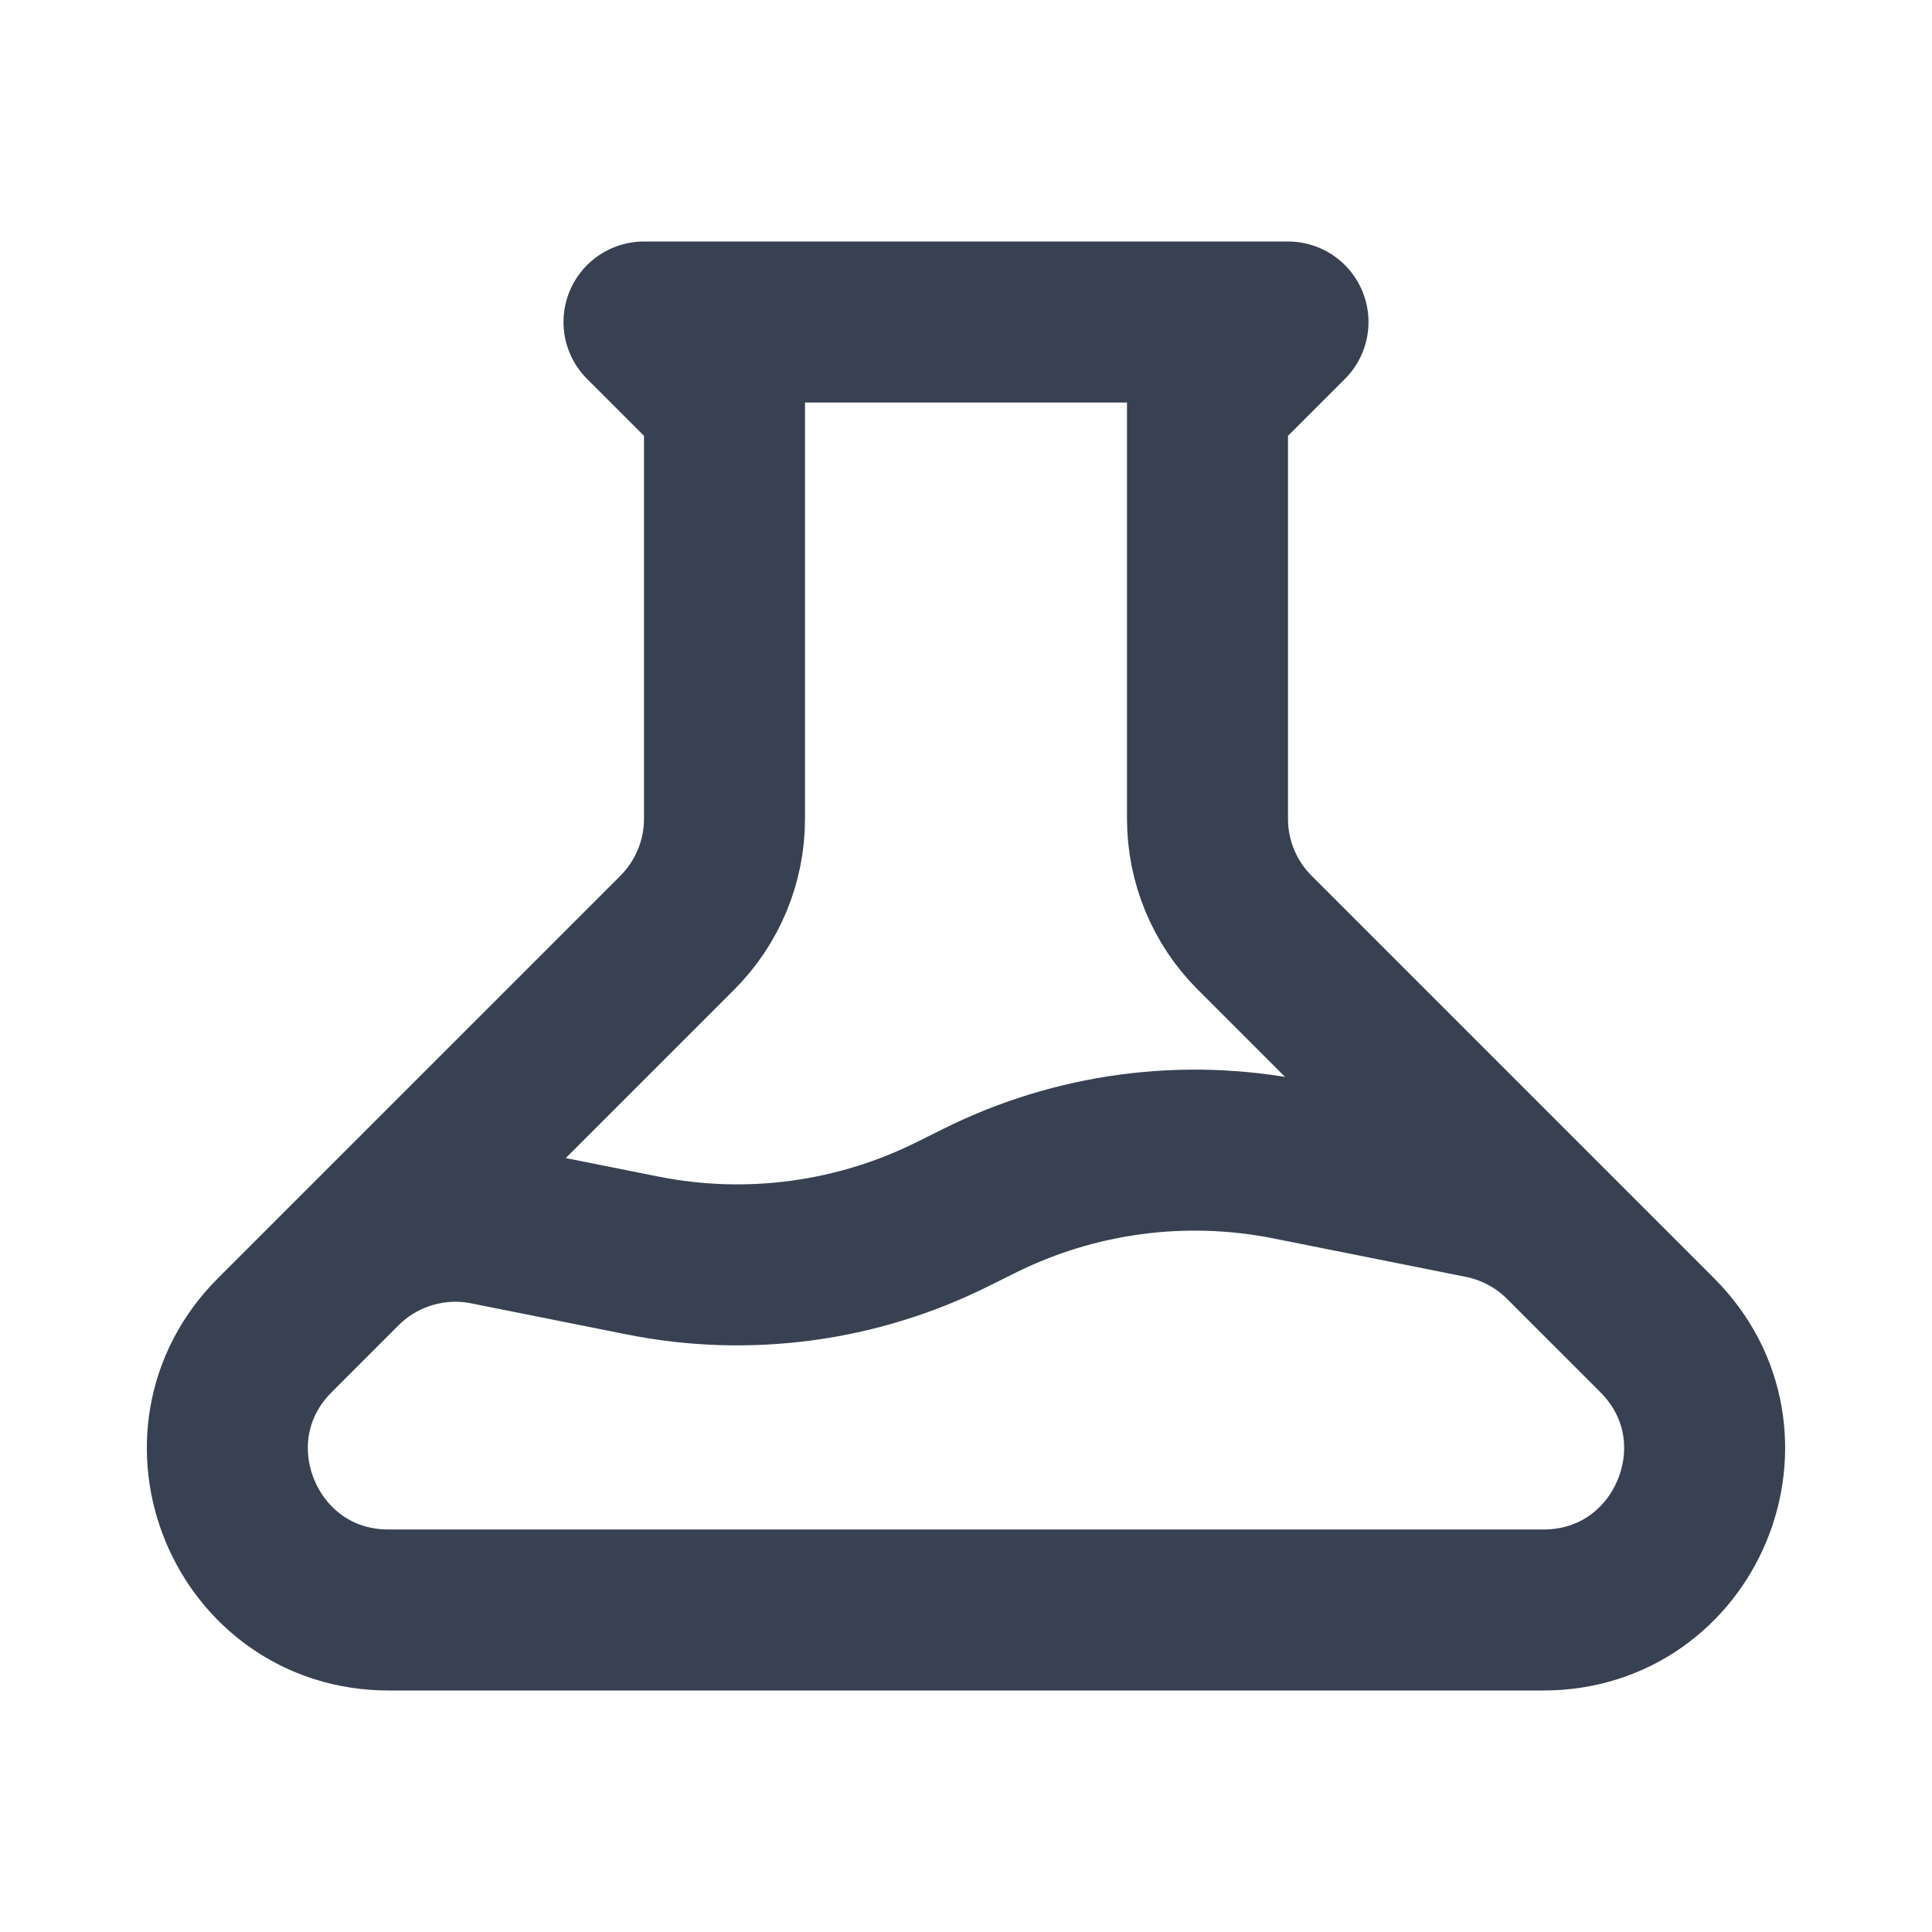
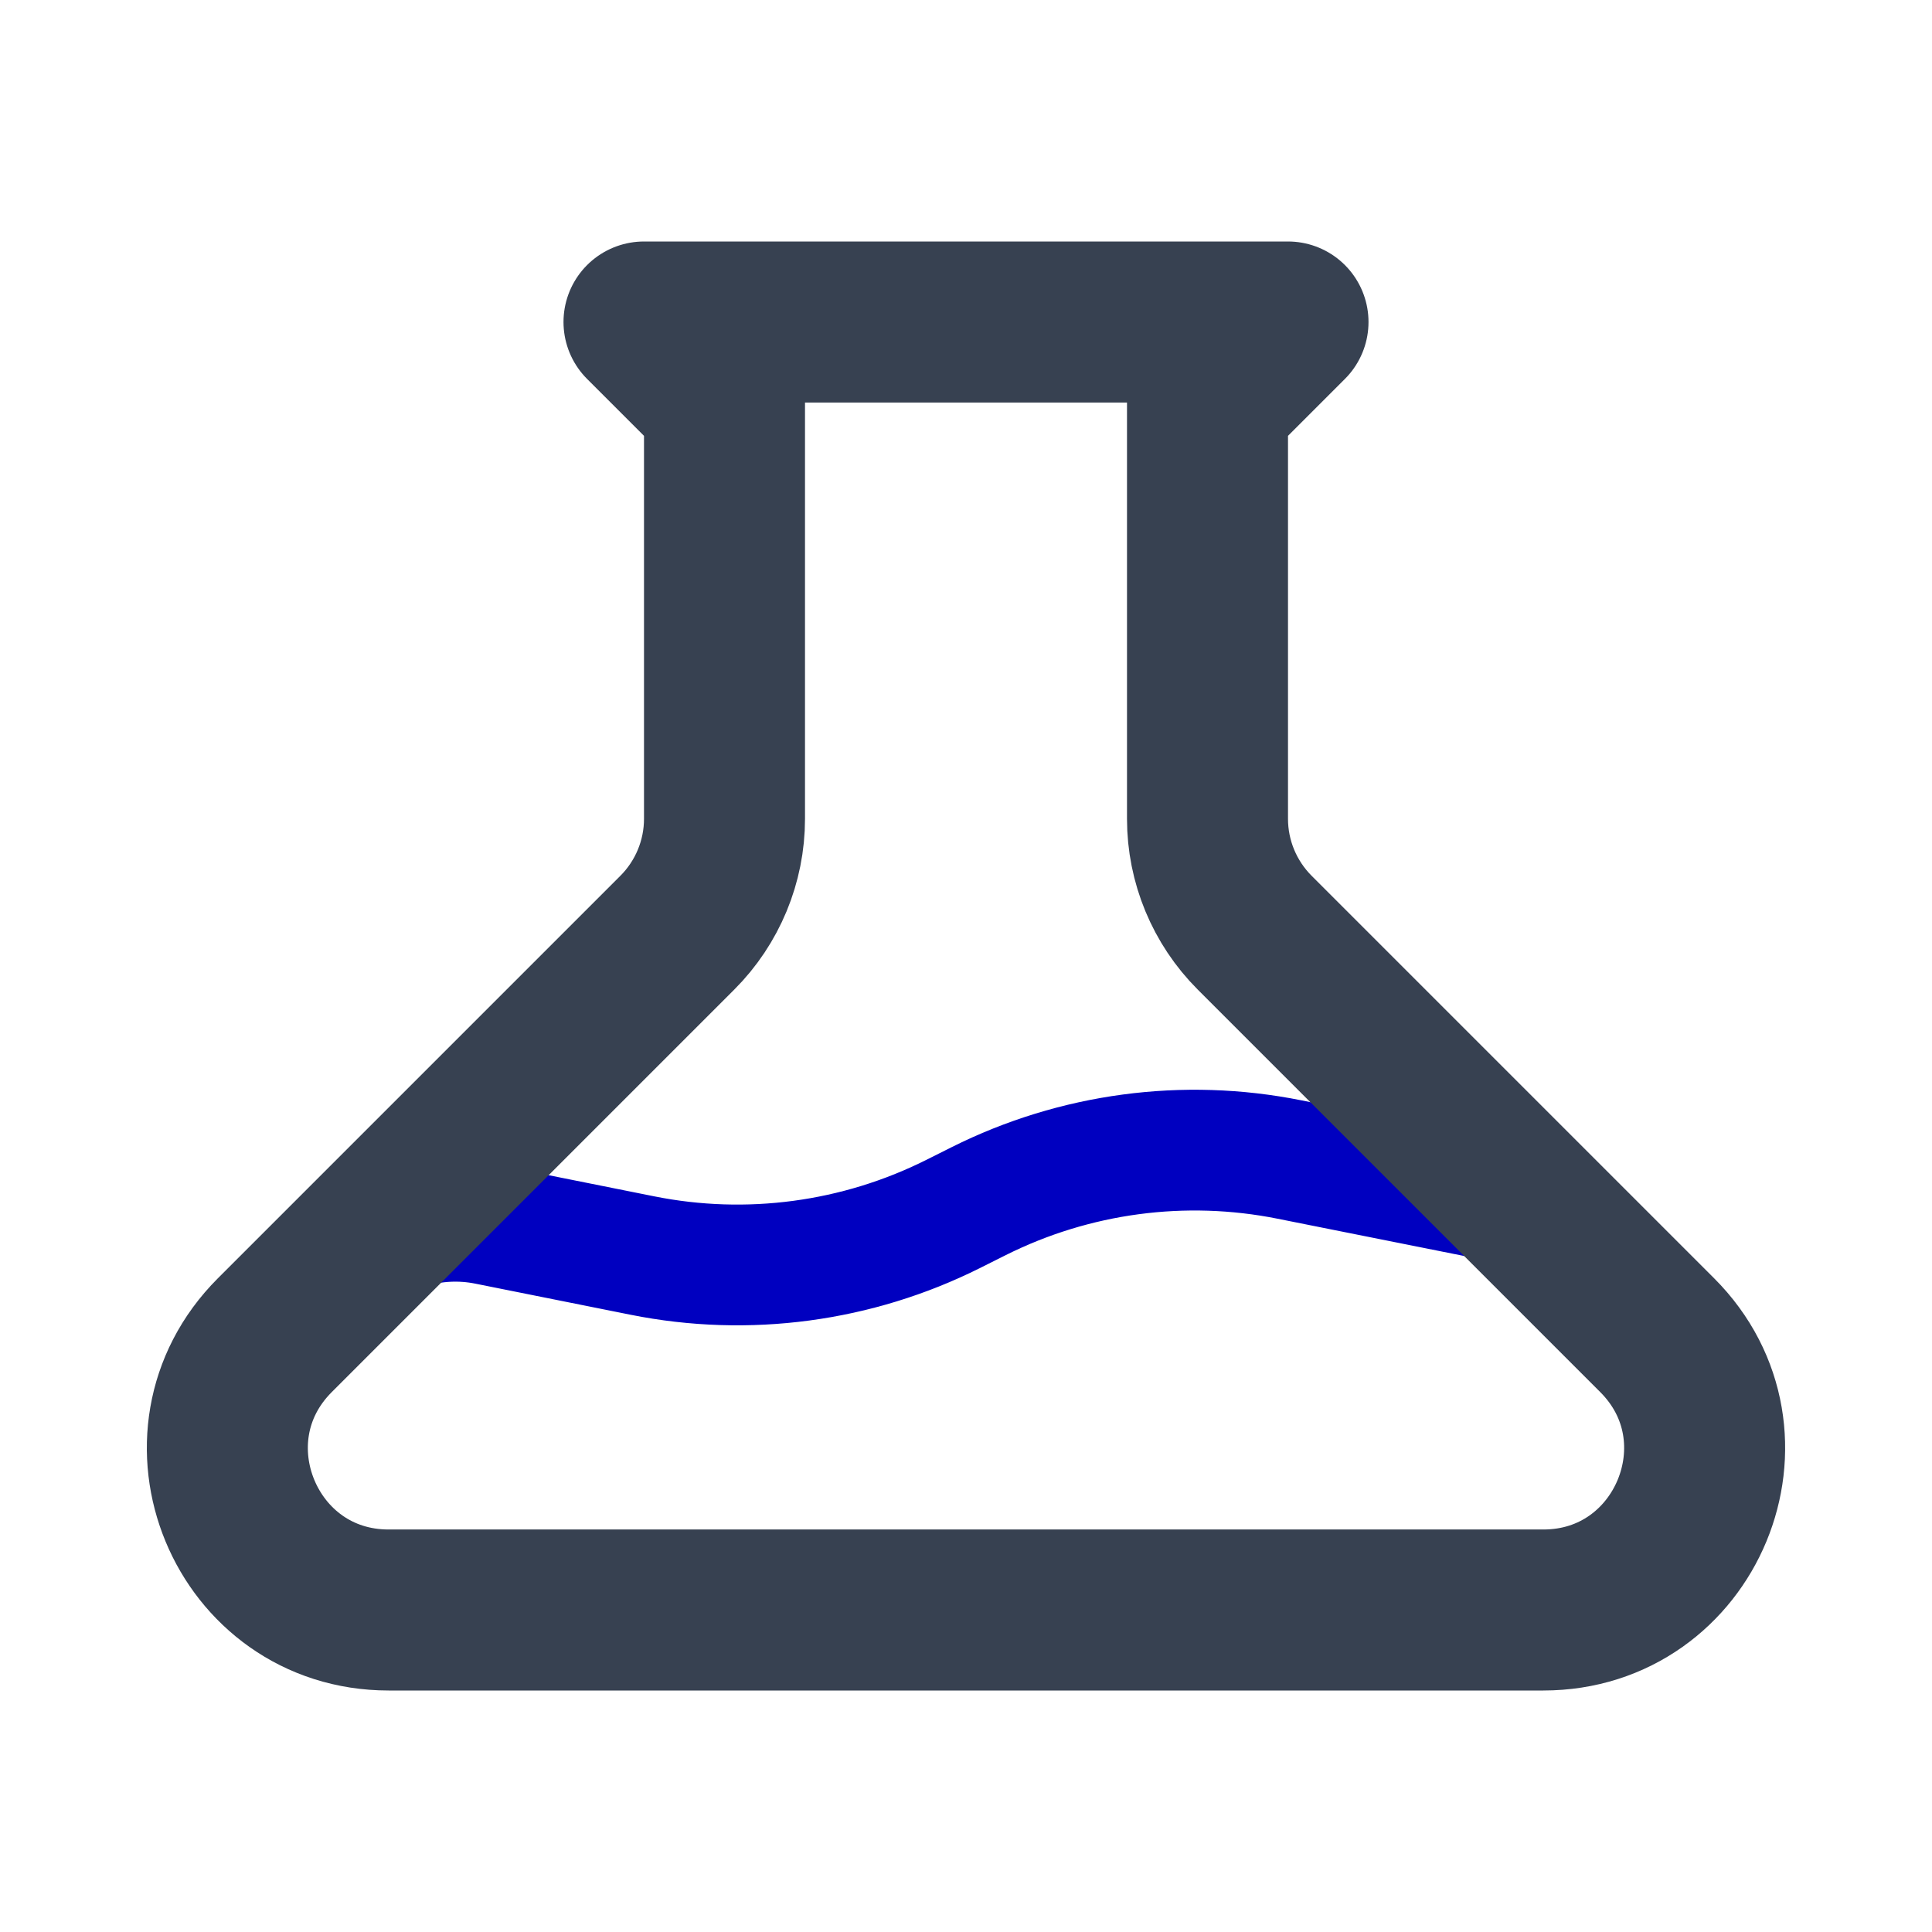
- <svg xmlns="http://www.w3.org/2000/svg" width="24" height="24" viewBox="0 0 24 24" fill="none">
-   <path d="M19.428 15.428C19.149 15.149 18.793 14.959 18.406 14.881L16.018 14.404C14.71 14.142 13.352 14.324 12.159 14.921L11.841 15.079C10.648 15.676 9.289 15.858 7.981 15.596L6.049 15.21C5.394 15.079 4.716 15.284 4.243 15.757M8 4H16L15 5V10.172C15 10.702 15.21 11.211 15.586 11.586L20.586 16.586C21.846 17.846 20.953 20 19.171 20H4.828C3.046 20 2.154 17.846 3.414 16.586L8.414 11.586C8.789 11.211 9 10.702 9 10.172V5L8 4Z" stroke="#374151" stroke-width="2" stroke-linecap="round" stroke-linejoin="round" />
+ <svg xmlns="http://www.w3.org/2000/svg" width="24" height="24" viewBox="0 0 24 24" fill="none" version="1.1" id="svg4">
+   <defs id="defs8" />
+   <path d="m 19.428,15.428 c -0.279,-0.279 -0.635,-0.469 -1.022,-0.547 l -2.388,-0.477 c -1.308,-0.262 -2.667,-0.08 -3.86,0.517 l -0.317,0.159 c -1.193,0.597 -2.552,0.779 -3.86,0.517 L 6.049,15.21 c -0.656,-0.131 -1.334,0.074 -1.806,0.547" stroke="#374151" stroke-width="2" stroke-linecap="round" stroke-linejoin="round" id="path2-8" style="stroke:#0000c0;stroke-width:1.5;stroke-miterlimit:4;stroke-dasharray:none;stroke-opacity:1" />
+   <path d="m 8,4 h 8 l -1,1 v 5.172 c 0,0.53 0.211,1.039 0.586,1.414 l 5,5 C 21.846,17.846 20.953,20 19.171,20 H 4.828 C 3.046,20 2.154,17.846 3.414,16.586 l 5,-5 C 8.789,11.211 9,10.702 9,10.172 V 5 Z" stroke="#374151" stroke-width="2" stroke-linecap="round" stroke-linejoin="round" id="path2-9" />
</svg>
